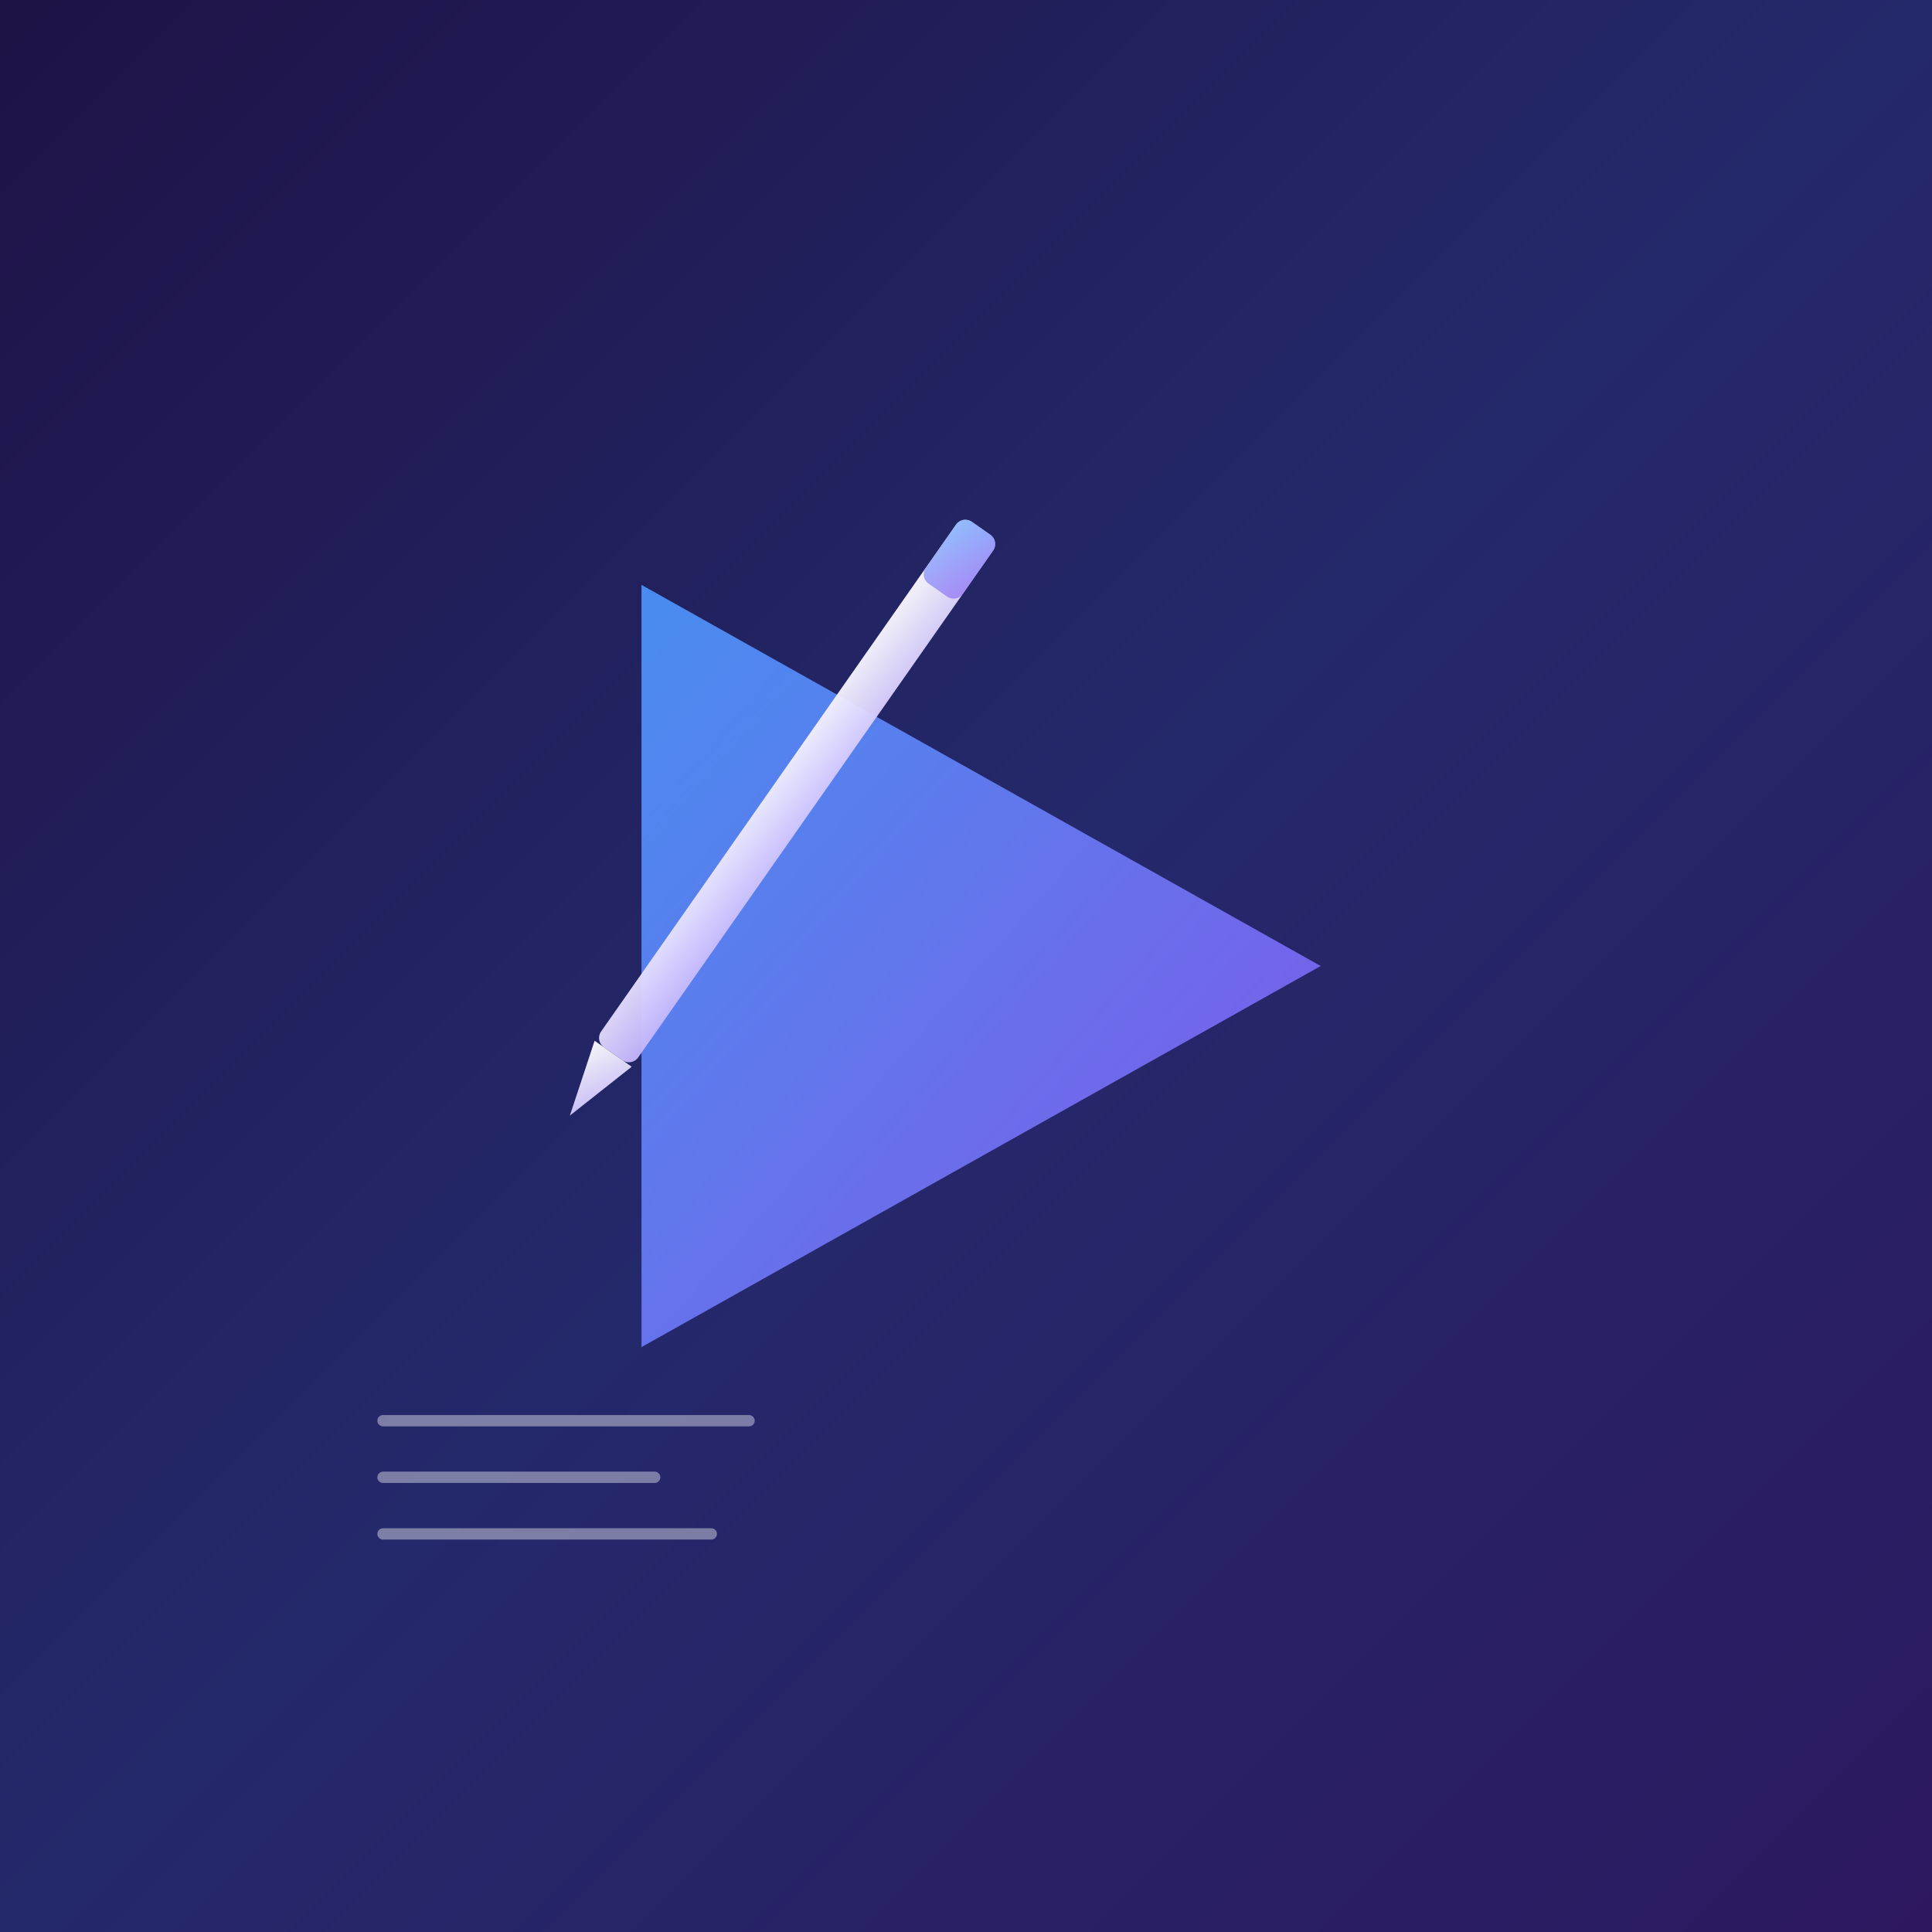
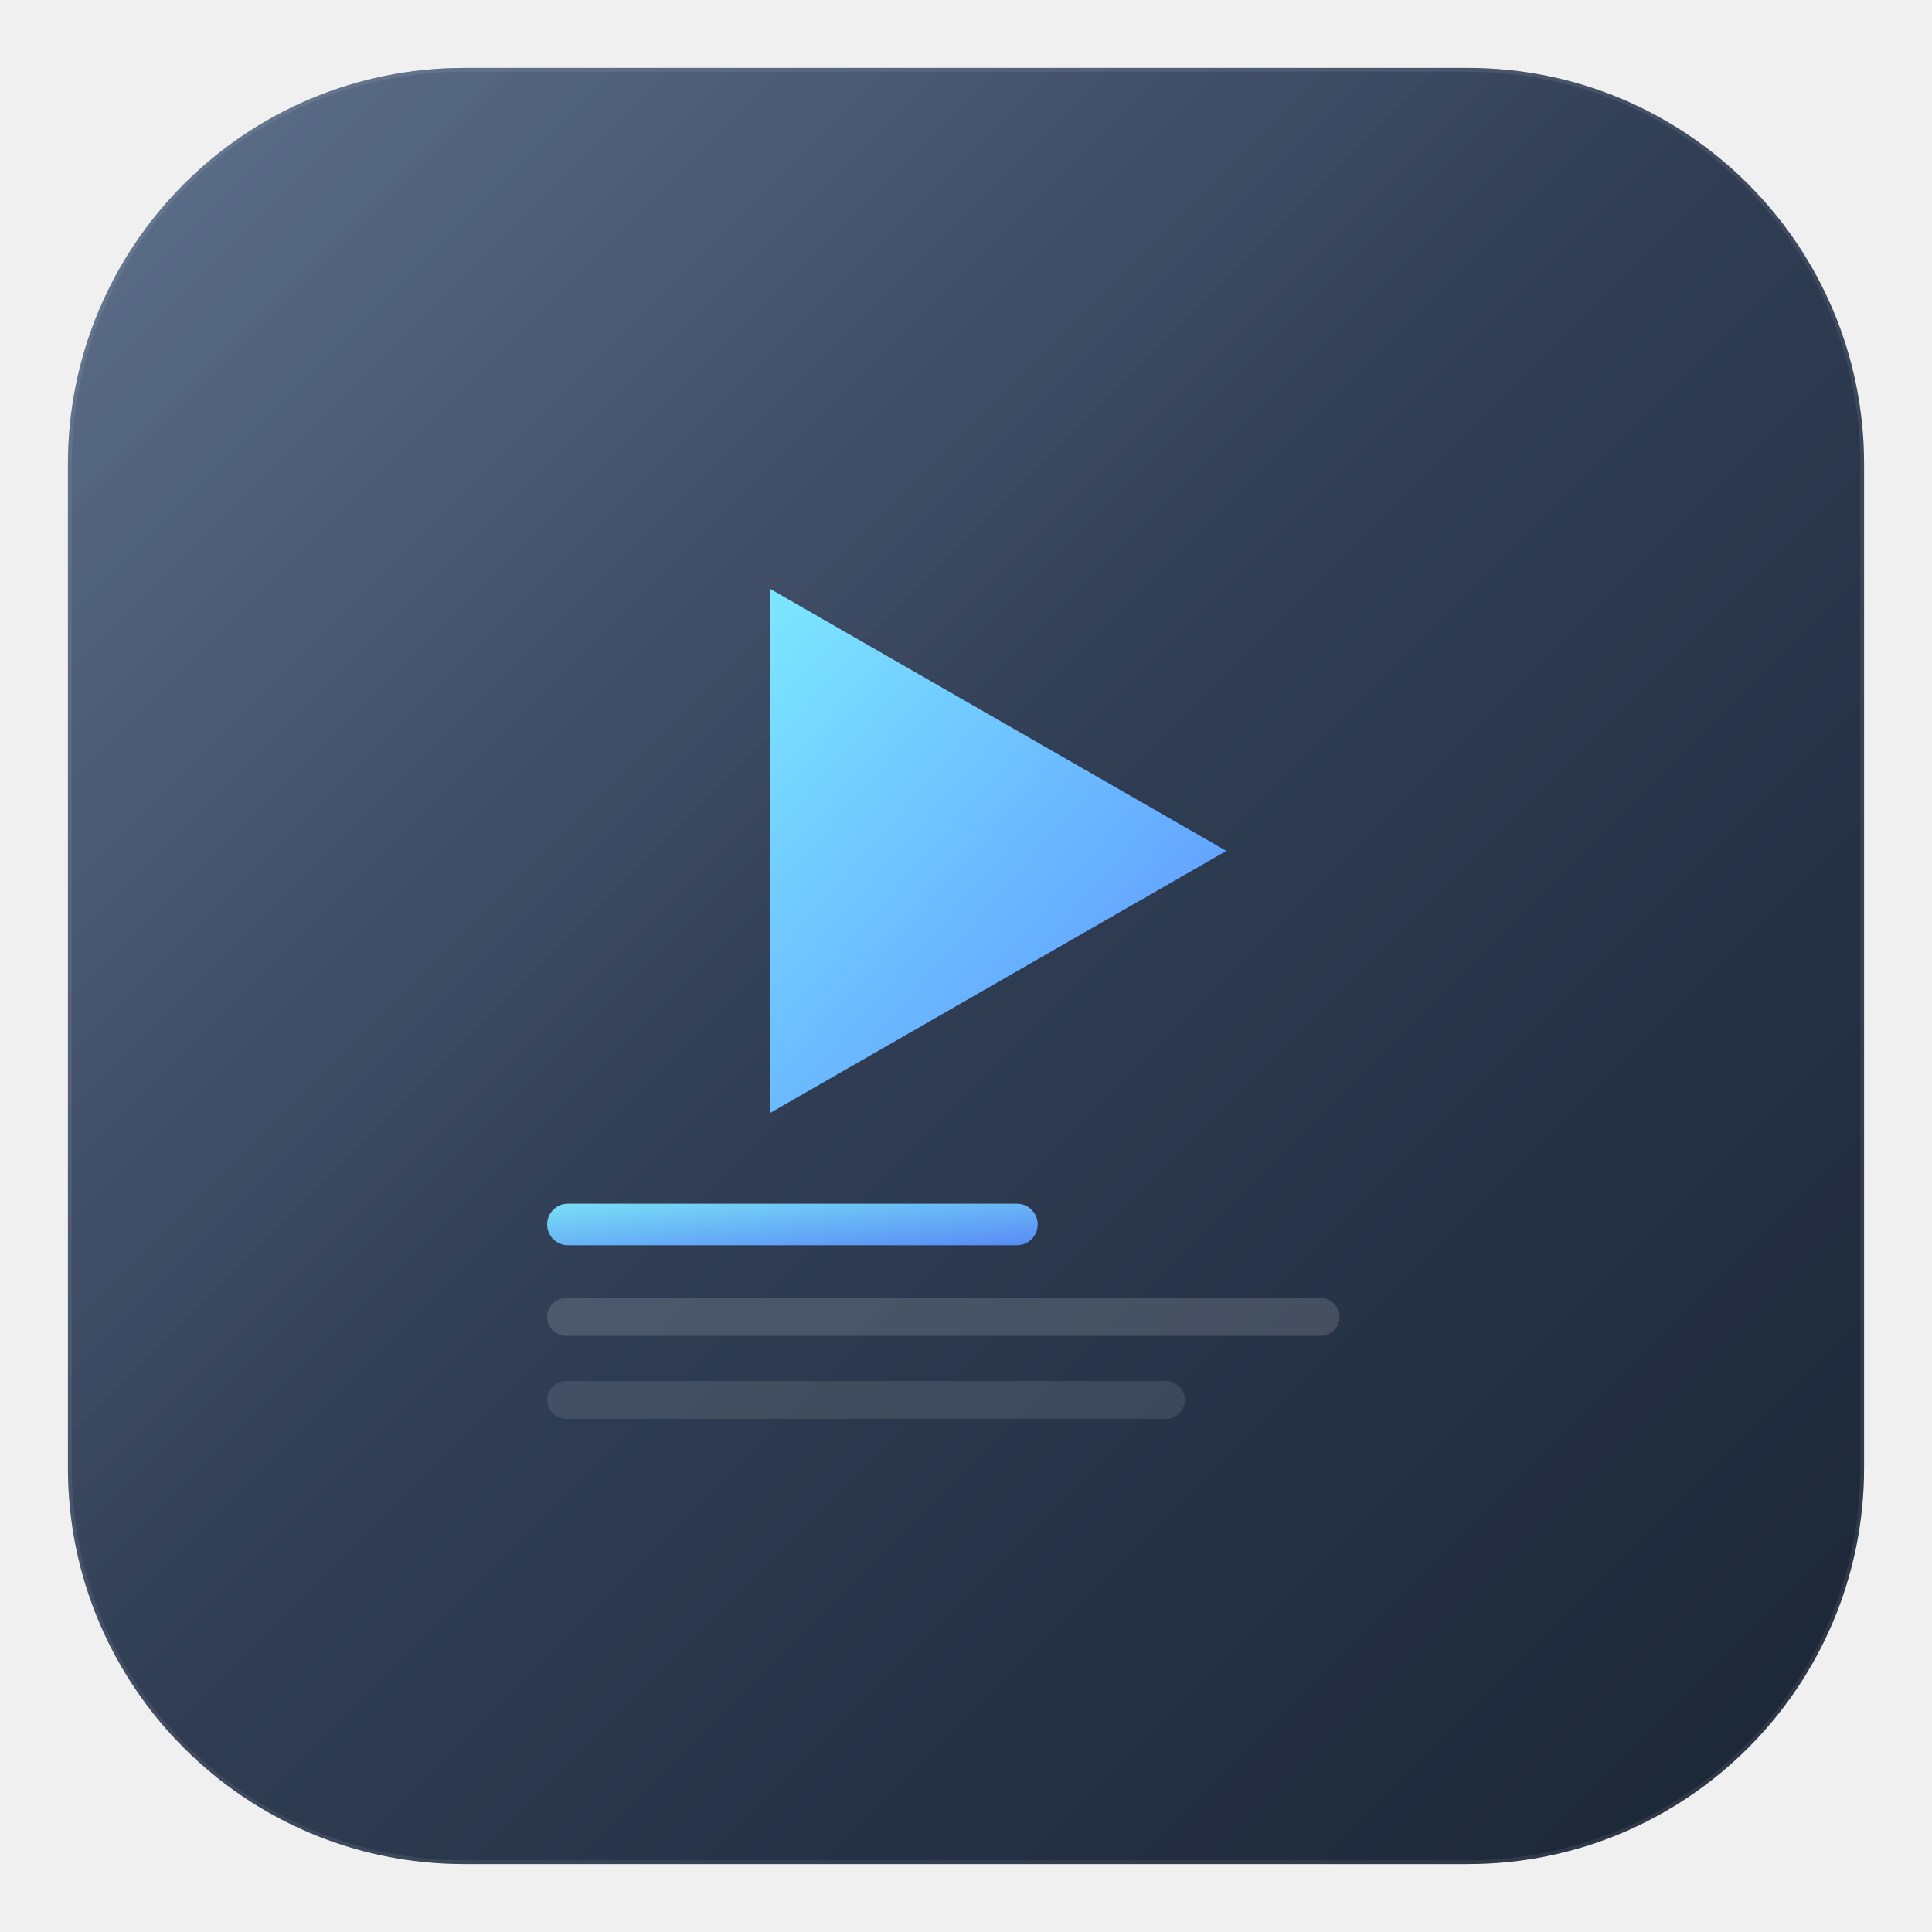
<svg xmlns="http://www.w3.org/2000/svg" viewBox="0 0 1024 1024">
  <defs>
    <linearGradient id="bg" x1="0%" y1="0%" x2="100%" y2="100%">
-       <stop offset="0%" style="stop-color:#1E1246" />
-       <stop offset="50%" style="stop-color:#24296B" />
-       <stop offset="100%" style="stop-color:#2D1860" />
+       <stop offset="0%" style="stop-color:#415677" />
+       <stop offset="45%" style="stop-color:#2A3850" />
+       <stop offset="100%" style="stop-color:#1A2433" />
    </linearGradient>
    <linearGradient id="accent" x1="0%" y1="0%" x2="100%" y2="100%">
-       <stop offset="0%" style="stop-color:#4D99FF" />
-       <stop offset="100%" style="stop-color:#8B5CF6" />
+       <stop offset="0%" style="stop-color:#7CE7FF" />
+       <stop offset="100%" style="stop-color:#5B8FFF" />
    </linearGradient>
-     <linearGradient id="pen" x1="0%" y1="0%" x2="100%" y2="100%">
-       <stop offset="0%" style="stop-color:#FFFFFF" />
-       <stop offset="100%" style="stop-color:#C4B5FD" />
+     <linearGradient id="gloss" x1="0%" y1="0%" x2="100%" y2="100%">
+       <stop offset="0%" style="stop-color:#FFFFFF;stop-opacity:0.16" />
+       <stop offset="50%" style="stop-color:#FFFFFF;stop-opacity:0.03" />
+       <stop offset="100%" style="stop-color:#FFFFFF;stop-opacity:0" />
    </linearGradient>
  </defs>
-   <rect x="0" y="0" width="1024" height="1024" fill="url(#bg)" />
-   <path d="M340 310 L340 714 L700 512 Z" fill="url(#accent)" opacity="0.9" />
-   <g transform="translate(520, 280) rotate(35)">
-     <rect x="-12" y="0" width="24" height="340" rx="6" fill="url(#pen)" opacity="0.95" />
-     <polygon points="-12,340 12,340 0,380" fill="url(#pen)" opacity="0.95" />
-     <rect x="-12" y="0" width="24" height="40" rx="6" fill="url(#accent)" opacity="0.6" />
-   </g>
-   <g opacity="0.4">
-     <rect x="200" y="750" width="200" height="6" rx="3" fill="white" />
-     <rect x="200" y="780" width="150" height="6" rx="3" fill="white" />
-     <rect x="200" y="810" width="180" height="6" rx="3" fill="white" />
-   </g>
+   <rect x="36" y="36" width="952" height="952" rx="210" fill="url(#bg)" />
+   <rect x="36" y="36" width="952" height="952" rx="210" fill="url(#gloss)" />
+   <rect x="37" y="37" width="950" height="950" rx="209" fill="none" stroke="#FFFFFF" stroke-opacity="0.08" stroke-width="2" />
+   <path d="M408 312 L408 590 L650 451 Z" fill="url(#accent)" />
+   <rect x="290" y="638" width="260" height="22" rx="11" fill="url(#accent)" fill-opacity="0.95" />
+   <rect x="290" y="688" width="420" height="20" rx="10" fill="#FFFFFF" fill-opacity="0.14" />
+   <rect x="290" y="732" width="338" height="20" rx="10" fill="#FFFFFF" fill-opacity="0.10" />
</svg>
